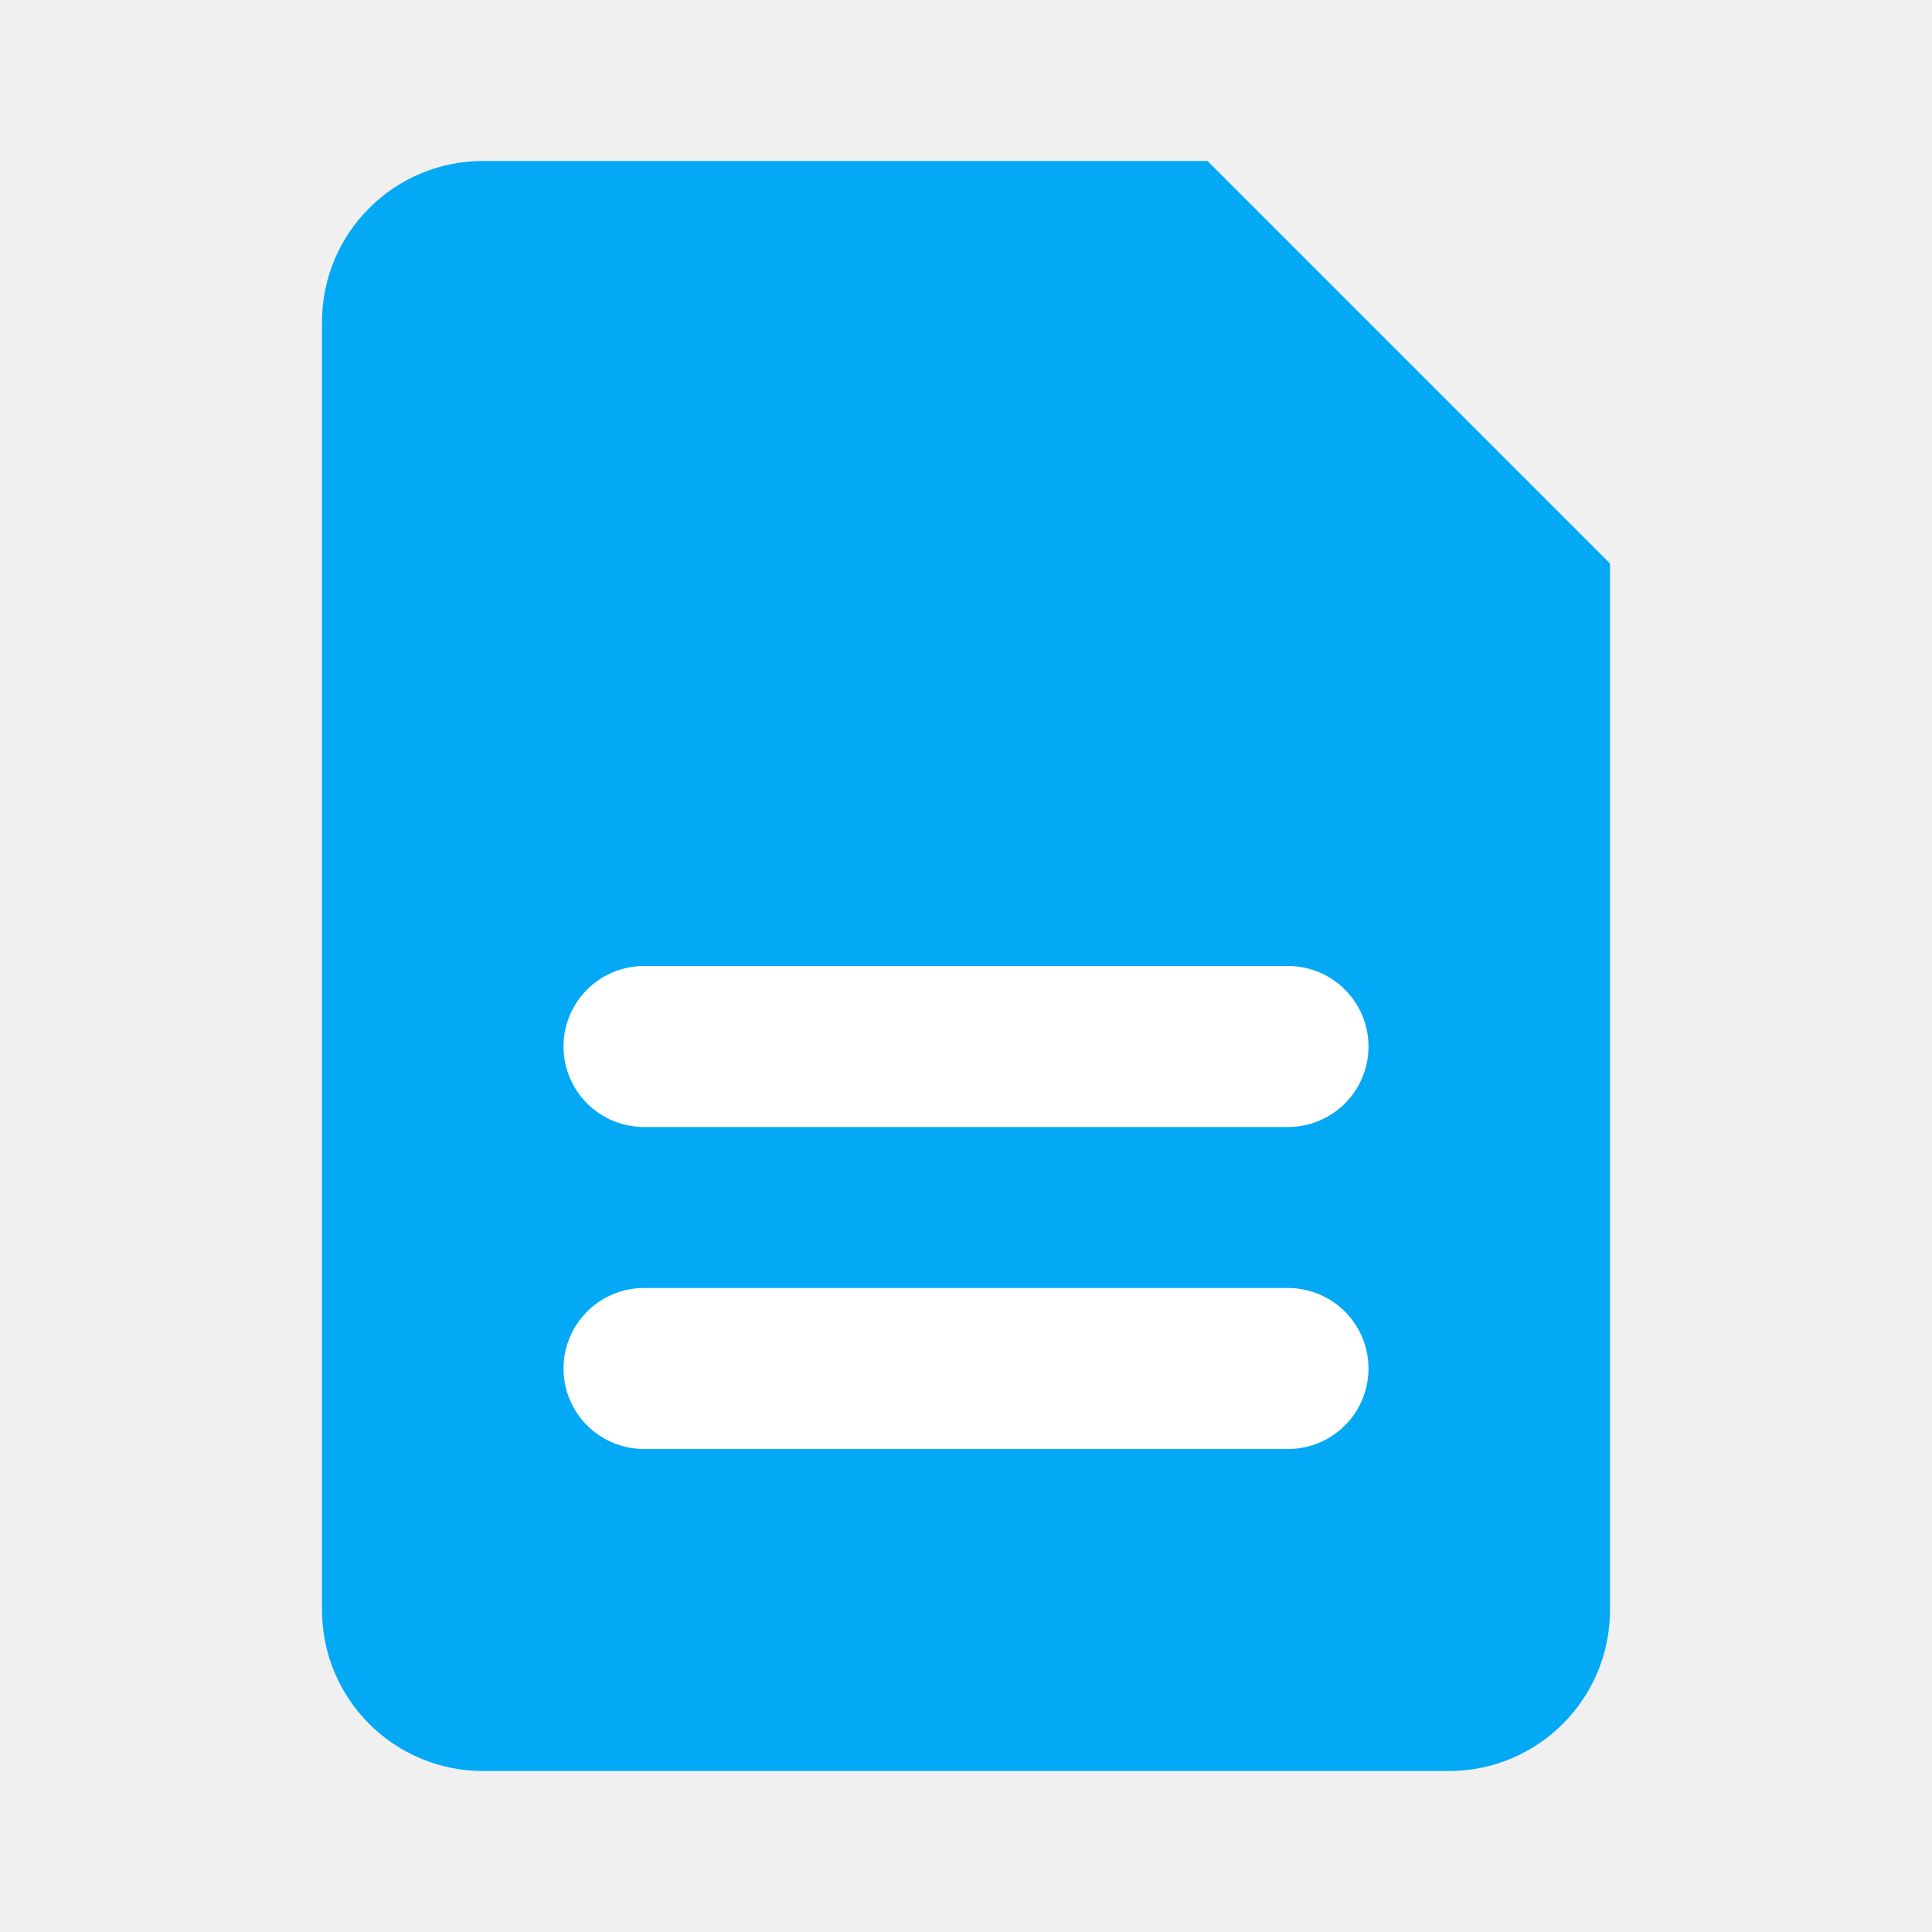
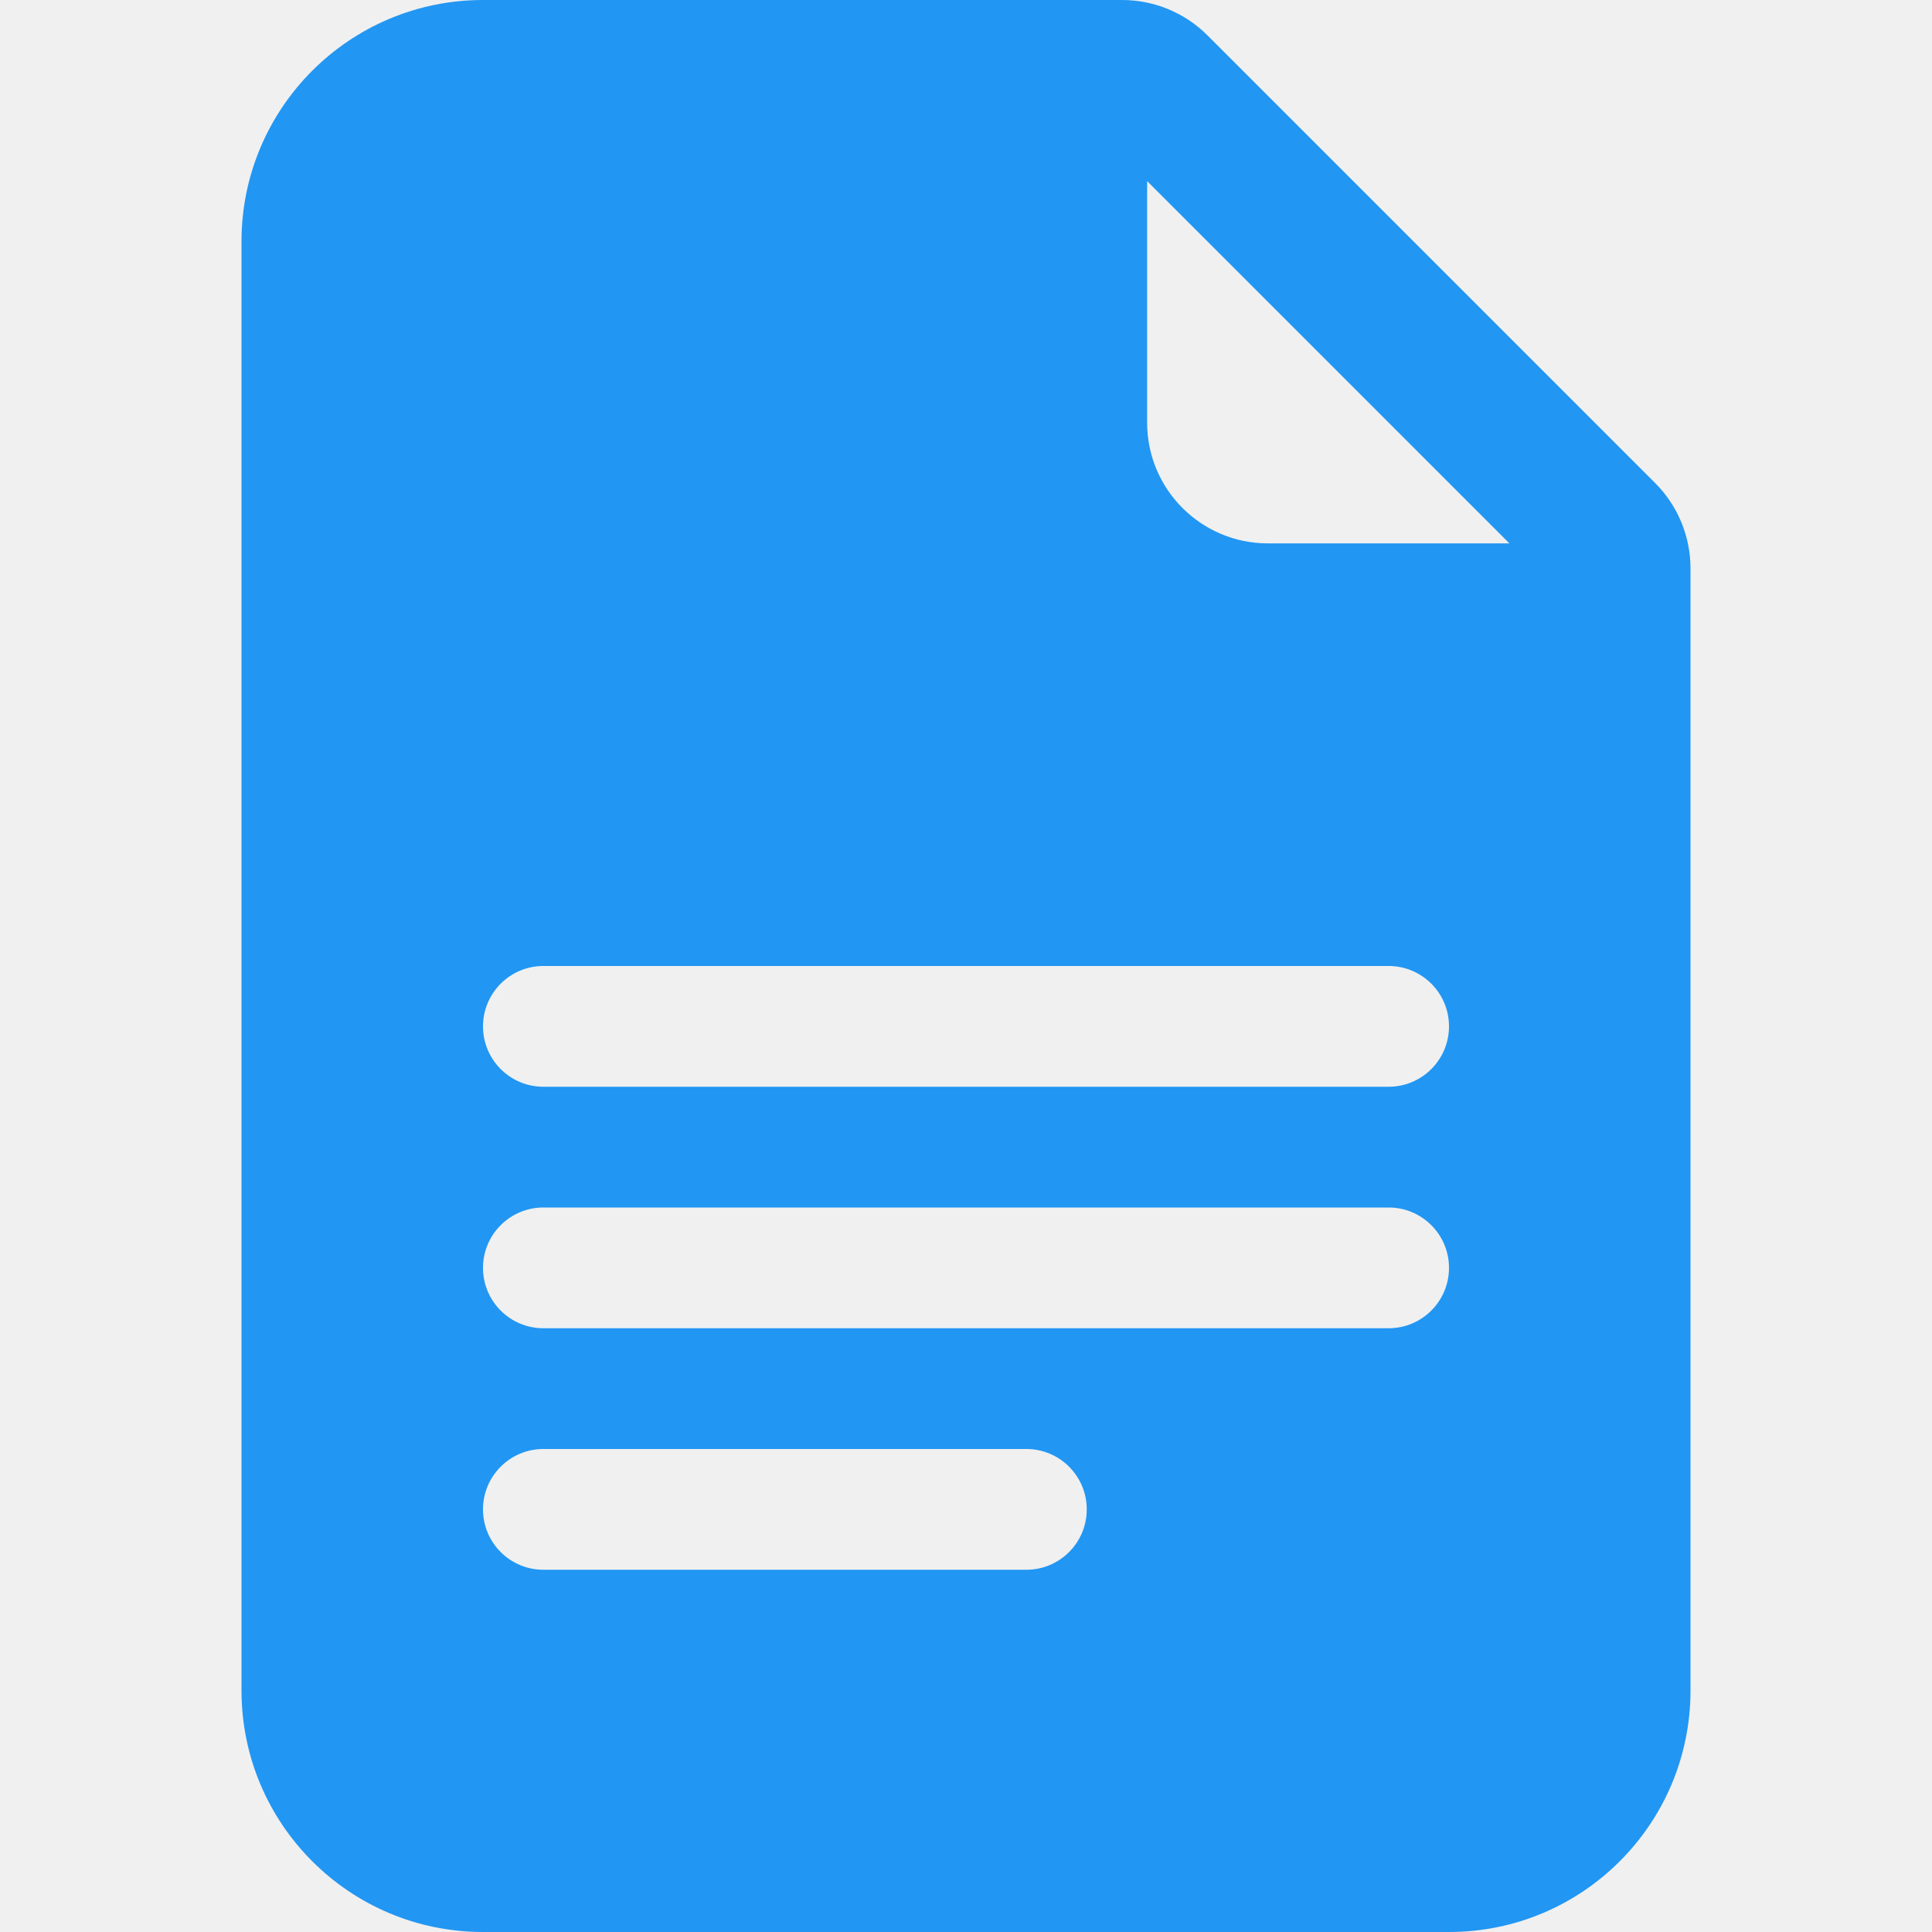
- <svg xmlns="http://www.w3.org/2000/svg" viewBox="0 0 24 24">
-   <path d="M6 2h9l5 5v13a2 2 0 01-2 2H6a2 2 0 01-2-2V4a2 2 0 012-2z" fill="#03A9F4" />
-   <path d="M14 2v6h6" fill="#03A9F4" />
-   <path d="M8 13h8M8 17h8" stroke="#fff" stroke-width="2" stroke-linecap="round" />
+ <svg xmlns="http://www.w3.org/2000/svg" width="16" height="16" fill="#2196F3" class="bi bi-file-earmark-text-fill" viewBox="0 0 16 16">
+   <path d="M9.293 0H4a2 2 0 0 0-2 2v12a2 2 0 0 0 2 2h8a2 2 0 0 0 2-2V4.707A1 1 0 0 0 13.707 4L10 .293A1 1 0 0 0 9.293 0M9.5 3.5v-2l3 3h-2a1 1 0 0 1-1-1M4.5 9a.5.5 0 0 1 0-1h7a.5.5 0 0 1 0 1zM4 10.5a.5.5 0 0 1 .5-.5h7a.5.5 0 0 1 0 1h-7a.5.5 0 0 1-.5-.5m.5 2.5a.5.5 0 0 1 0-1h4a.5.5 0 0 1 0 1z" />
</svg>
